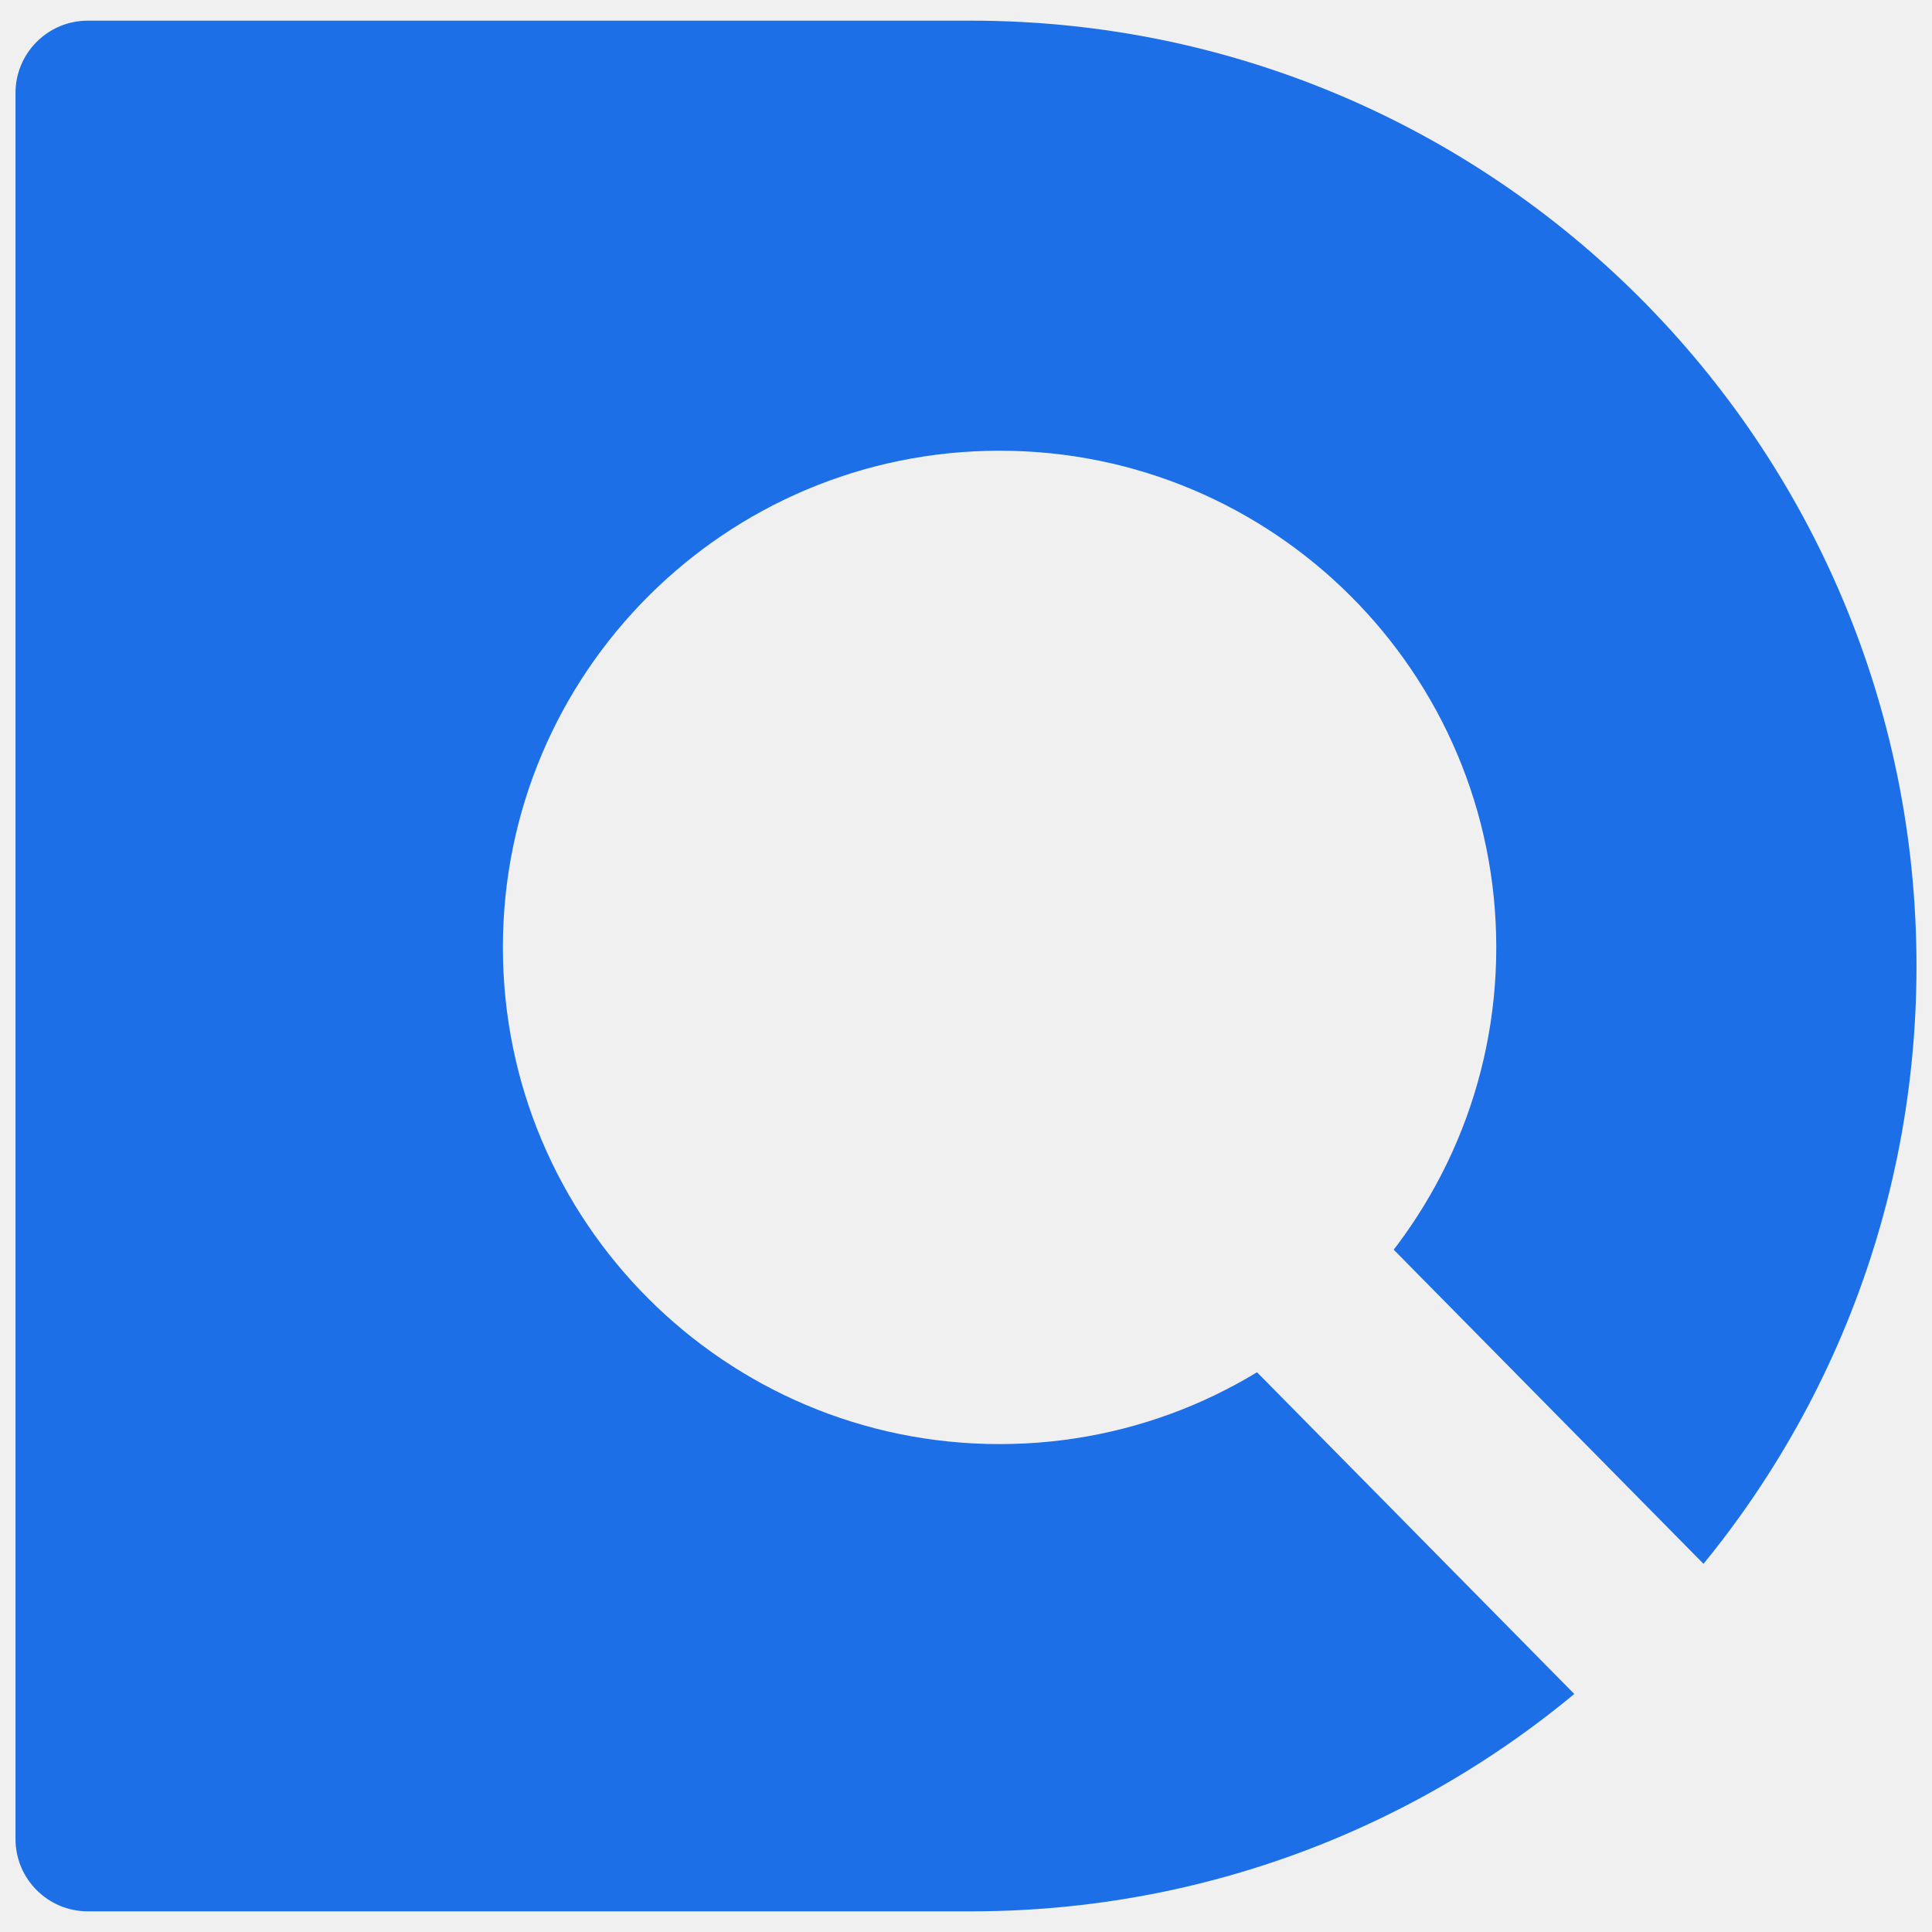
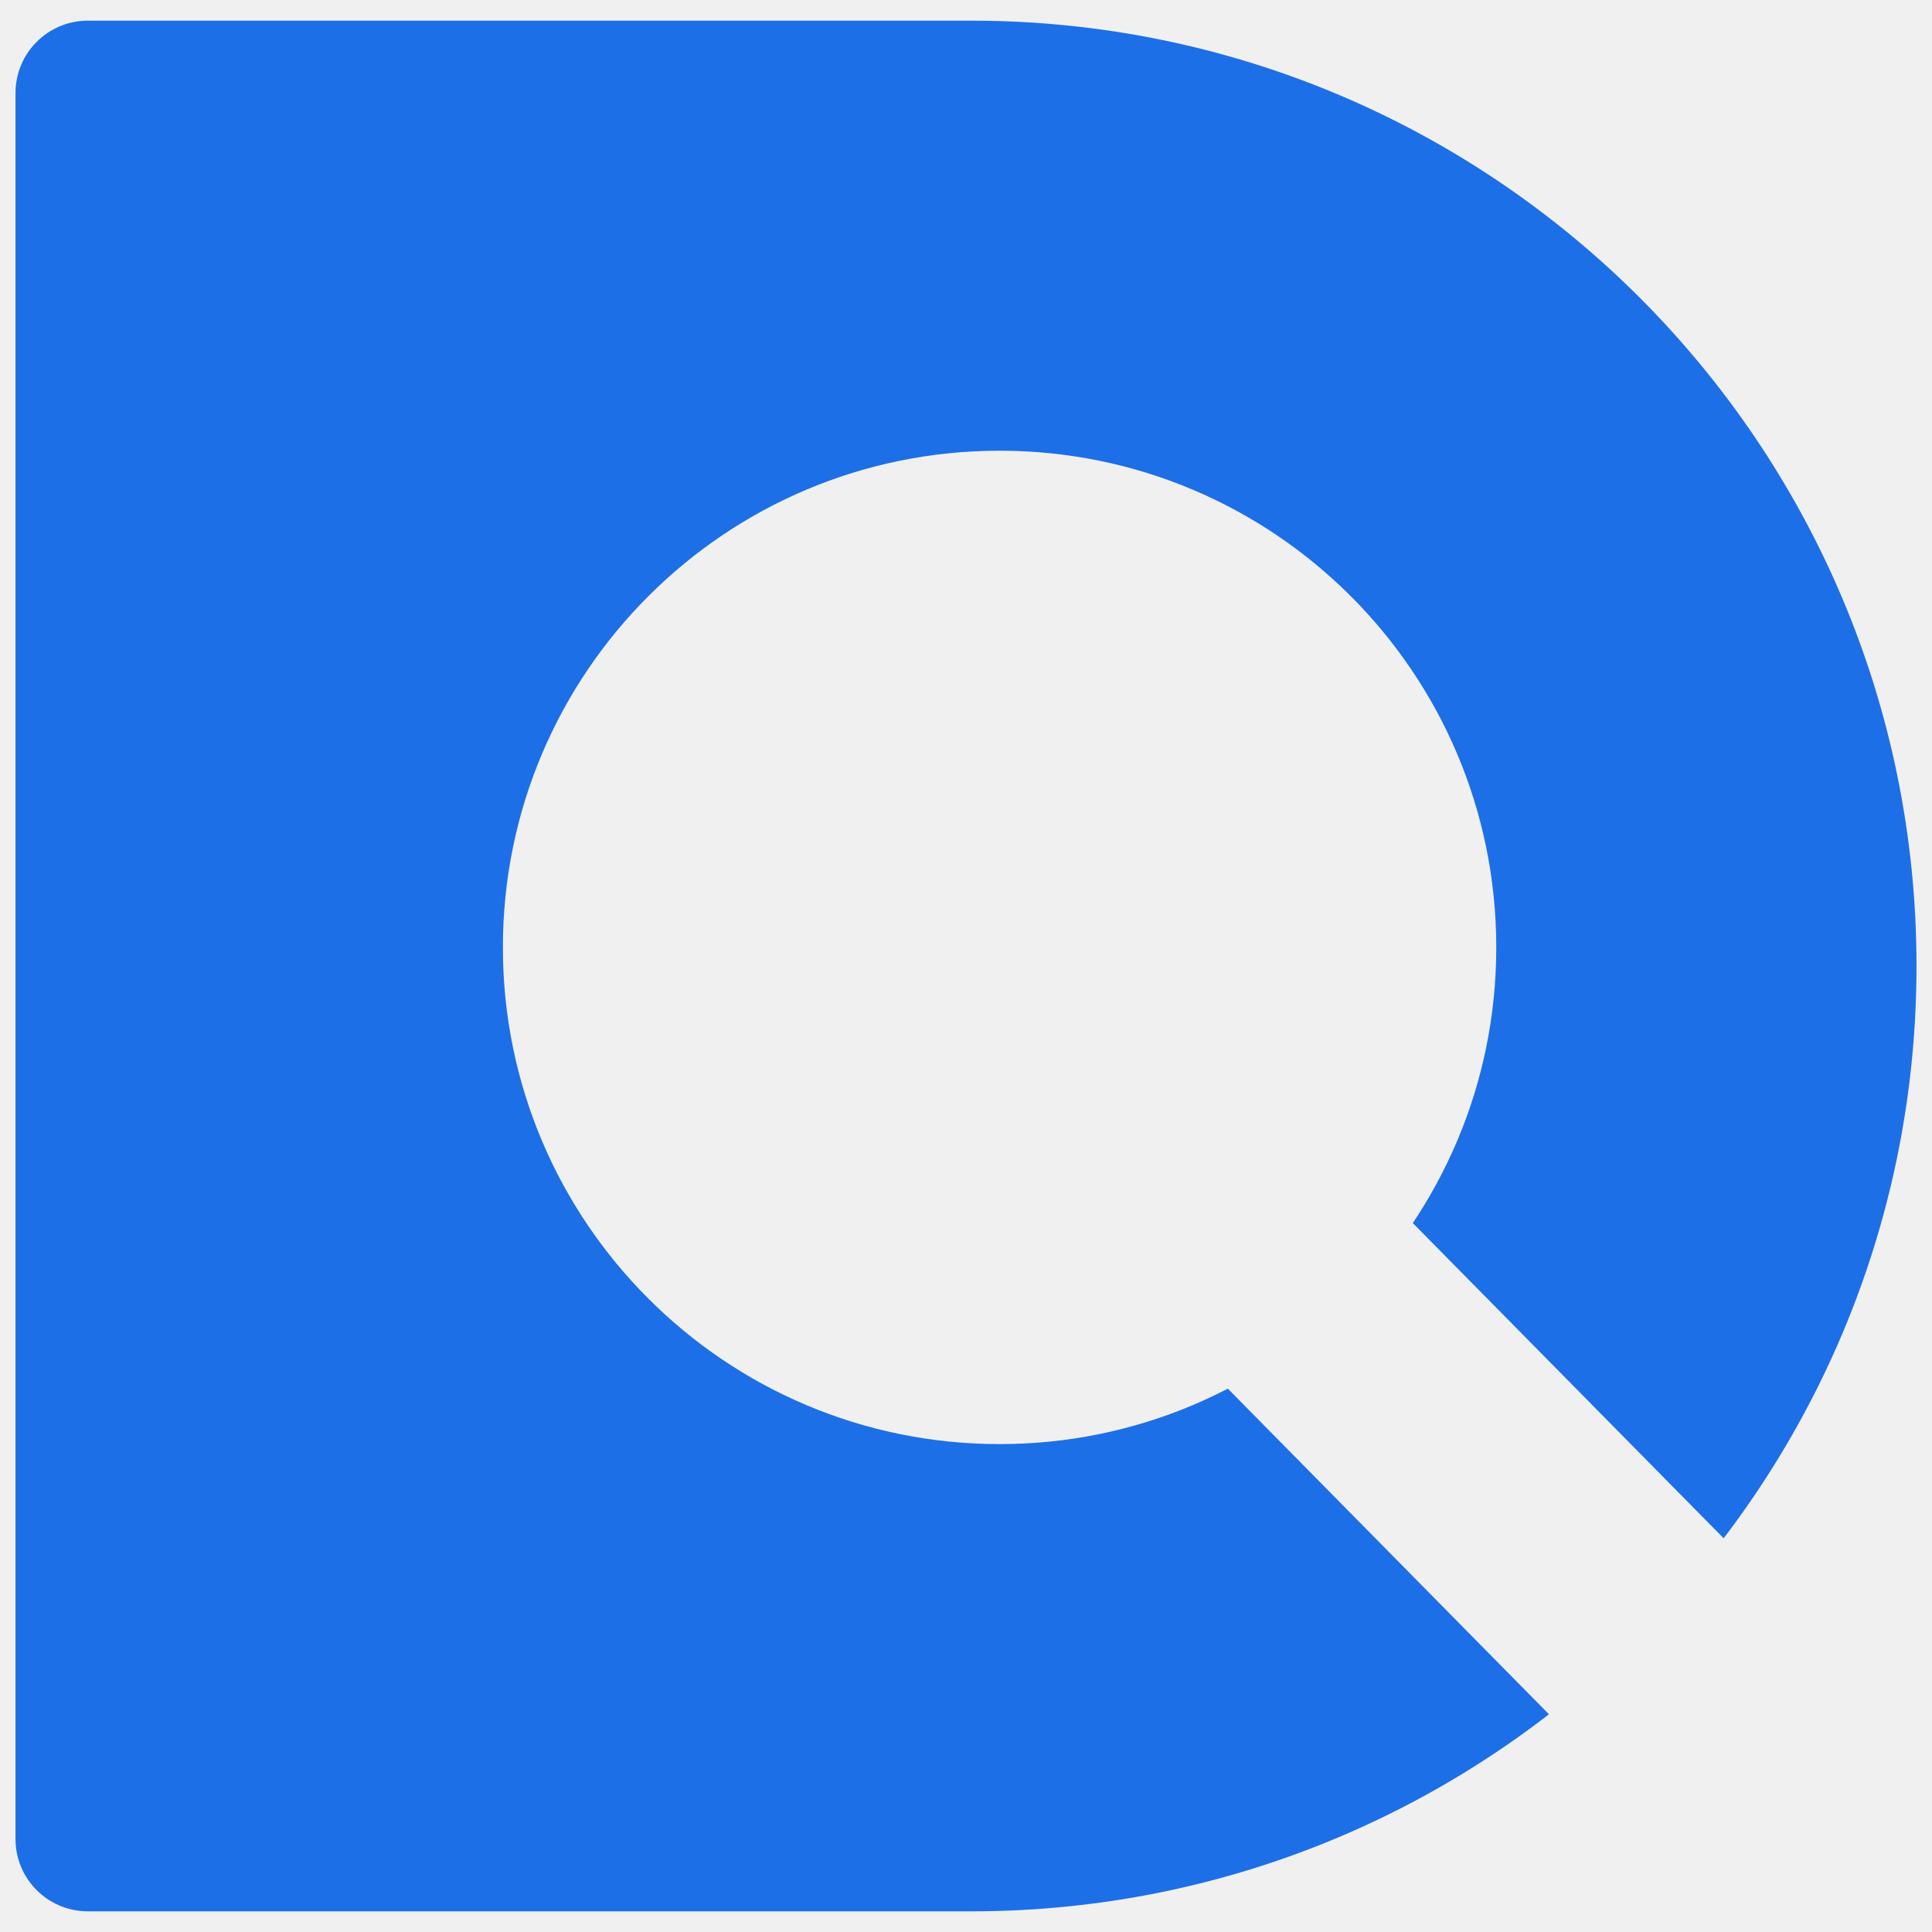
<svg xmlns="http://www.w3.org/2000/svg" viewBox="152 136 748 748">
  <style>
    svg { color: #1d6fe8; }
    @media (prefers-color-scheme: dark) { svg { color: #4c94f5; } }
  </style>
  <defs>
    <mask id="glass" maskUnits="userSpaceOnUse" x="152" y="136" width="748" height="748">
      <rect x="152" y="136" width="748" height="748" fill="white" />
      <circle cx="539" cy="502.8" r="192.3" fill="black" />
-       <rect x="538.09" y="651.62" width="340" height="71" transform="rotate(45.4 708.09 687.12)" fill="black" />
+       <rect x="538.09" y="639.12" width="340" height="96" transform="rotate(45.4 708.09 687.12)" fill="black" />
    </mask>
  </defs>
  <path fill="currentColor" mask="url(#glass)" d="M186 144H528A366 366 0 0 1 528 876H186A28 28 0 0 1 158 848V172A28 28 0 0 1 186 144Z" />
</svg>
